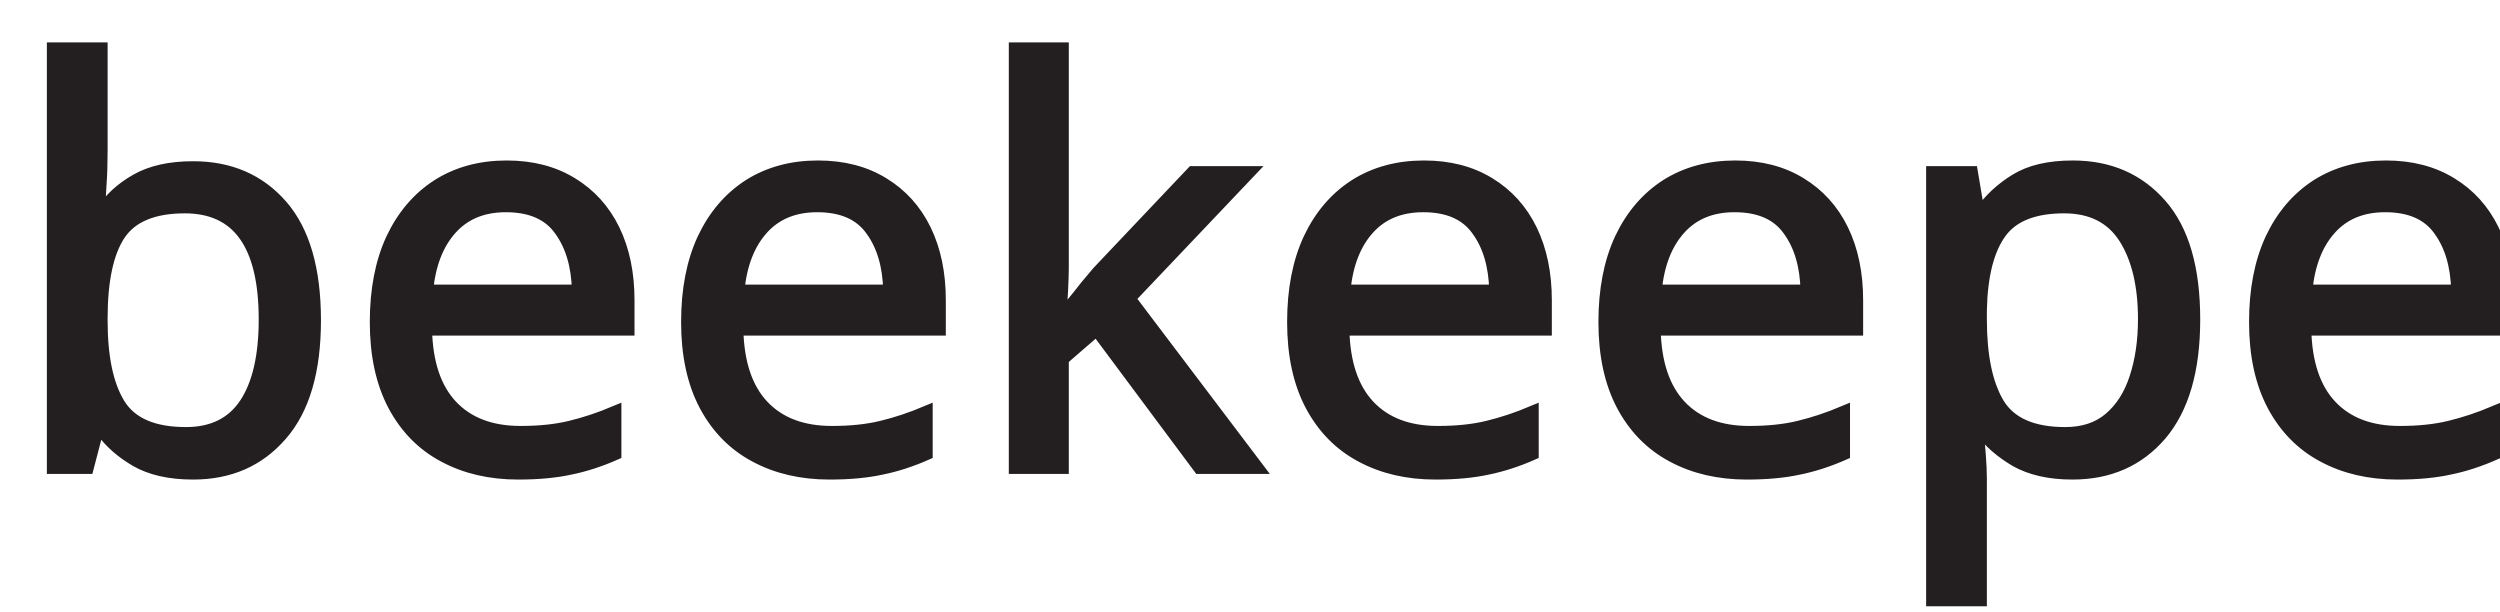
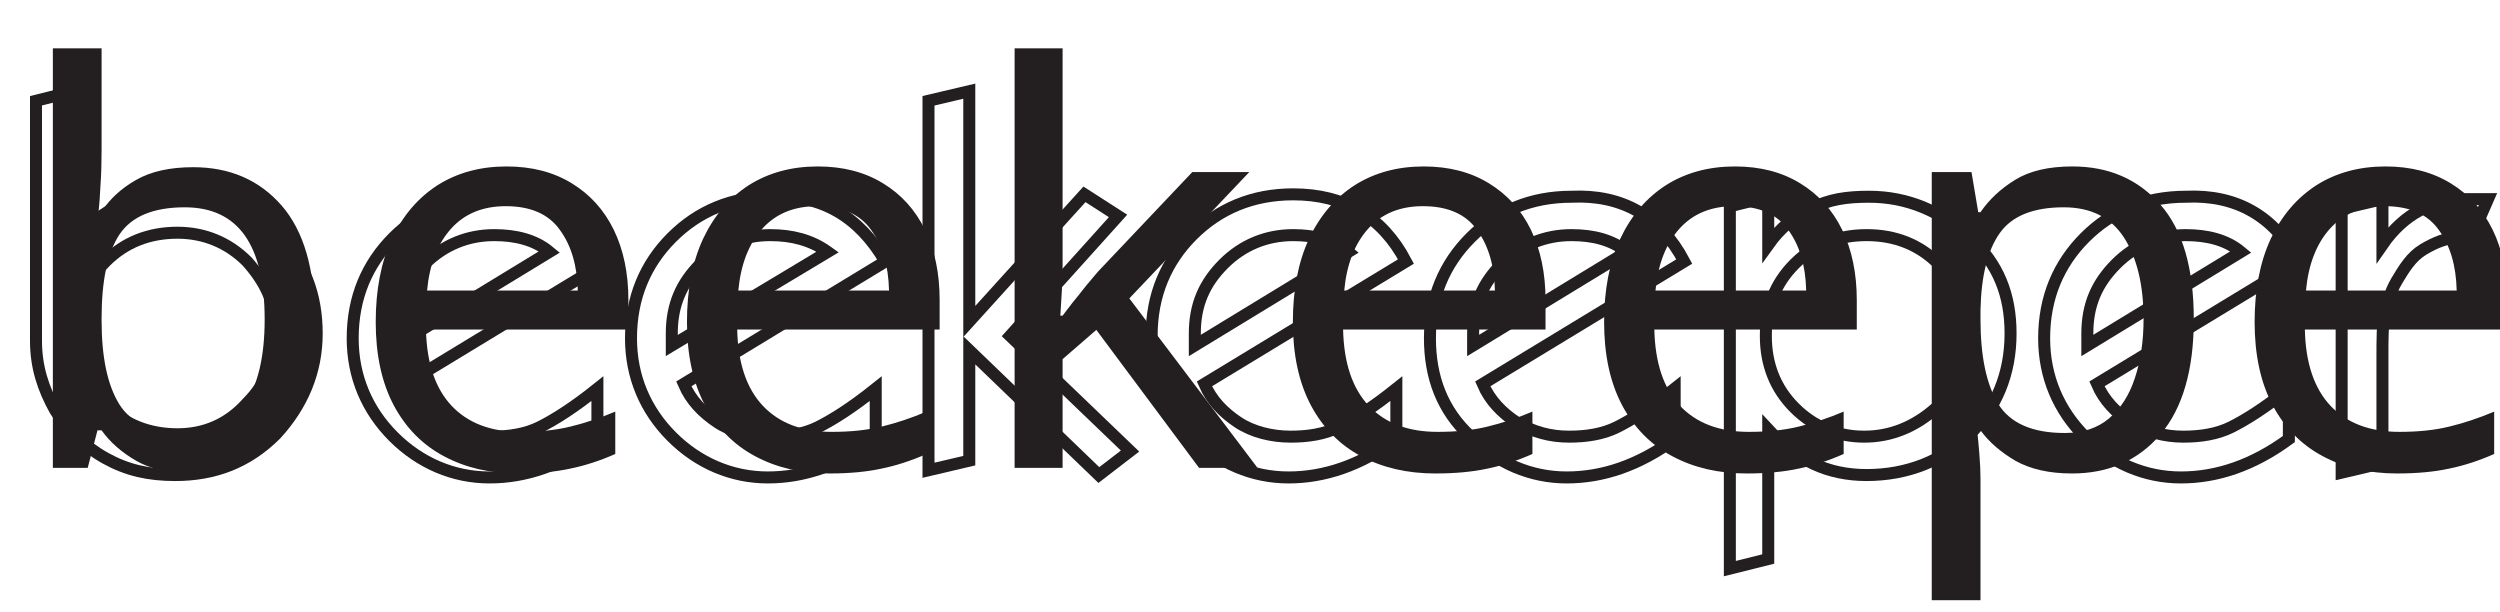
- <svg xmlns="http://www.w3.org/2000/svg" viewBox="0 0 104.18 25.5">
-   <text transform="translate(0.25 19.5)" font-size="23" fill="#231f20" font-family="Koch-Regular, Koch" style="isolation:isolate">beekeeper</text>
-   <text transform="translate(0.25 19.5)" font-size="23" fill="none" stroke="#231f20" stroke-miterlimit="10" stroke-width="0.5" font-family="Koch-Regular, Koch" style="isolation:isolate">beekeeper</text>
+ <svg xmlns="http://www.w3.org/2000/svg" version="1.1" id="Layer_1" x="0px" y="0px" viewBox="0 0 104.2 25.5" style="enable-background:new 0 0 104.2 25.5;" xml:space="preserve">
+   <style type="text/css">
+ 	.st0{fill:#231F20;}
+ 	.st1{font-family:'Koch-Regular';}
+ 	.st2{font-size:23px;}
+ 	.st3{enable-background:new    ;}
+ 	.st4{fill:none;stroke:#231F20;stroke-width:0.5;stroke-miterlimit:10;}
+ </style>
+   <text transform="matrix(1 0 0 1 0.25 19.5)" class="st0 st1 st2">beekeeper</text>
+   <g class="st3">
+     <path class="st4" d="M13.2,13.9c0,1.6-0.6,3-1.7,4.2c-1.2,1.2-2.6,1.7-4.2,1.7c-1.1,0-2-0.2-2.9-0.7c-0.9-0.5-1.6-1.2-2.1-2   c-0.5-0.9-0.8-1.8-0.8-2.9v-1.5V4.2l1.6-0.4V10c1.2-1.3,2.6-2,4.3-2c1.6,0,3,0.6,4.1,1.7C12.7,10.9,13.2,12.3,13.2,13.9z    M11.5,13.8c0-1.1-0.4-2-1.2-2.9c-0.8-0.8-1.8-1.2-2.9-1.2c-1.2,0-2.2,0.4-3,1.2c-0.8,0.8-1.2,1.8-1.2,3s0.4,2.2,1.2,3   s1.8,1.2,3,1.2c1.1,0,2.1-0.4,2.9-1.3C11.1,16,11.5,15,11.5,13.8z" />
+     <path class="st4" d="M25.3,10.9l-8.4,5.1c0.3,0.7,0.8,1.2,1.4,1.6s1.4,0.6,2.2,0.6c0.7,0,1.4-0.1,2-0.4s1.4-0.8,2.4-1.6v2.1   c-1.5,1.1-3,1.6-4.5,1.6c-1.5,0-2.9-0.6-4-1.7c-1.1-1.1-1.7-2.5-1.7-4.1c0-1.7,0.6-3.1,1.7-4.2s2.5-1.7,4.2-1.7   C22.6,8.1,24.2,9,25.3,10.9z M22.9,10.5c-0.6-0.5-1.4-0.7-2.3-0.7c-1.1,0-2.1,0.4-2.9,1.2c-0.8,0.8-1.2,1.7-1.2,2.9l0,0.5   L22.9,10.5z" />
+     <path class="st4" d="M36.9,10.9l-8.4,5.1c0.3,0.7,0.8,1.2,1.4,1.6s1.4,0.6,2.2,0.6c0.7,0,1.4-0.1,2-0.4s1.4-0.8,2.4-1.6v2.1   c-1.5,1.1-3,1.6-4.5,1.6c-1.5,0-2.9-0.6-4-1.7c-1.1-1.1-1.7-2.5-1.7-4.1c0-1.7,0.6-3.1,1.7-4.2s2.5-1.7,4.2-1.7   C34.2,8.1,35.8,9,36.9,10.9z M34.5,10.5C33.8,10,33,9.8,32.1,9.8c-1.1,0-2.1,0.4-2.9,1.2c-0.8,0.8-1.2,1.7-1.2,2.9l0,0.5L34.5,10.5   z" />
+     <path class="st4" d="M47.1,18.8l-1.3,1l-5.4-5.2v4.6l-1.7,0.4V4.2l1.7-0.4v9.6l4.8-5.3L46.6,9l-4.5,5L47.1,18.8z" />
+     <path class="st4" d="M58.6,10.9l-8.4,5.1c0.3,0.7,0.8,1.2,1.4,1.6s1.4,0.6,2.2,0.6c0.7,0,1.4-0.1,2-0.4s1.4-0.8,2.4-1.6v2.1   c-1.5,1.1-3,1.6-4.5,1.6c-1.5,0-2.9-0.6-4-1.7C48.6,16.9,48,15.5,48,14c0-1.7,0.6-3.1,1.7-4.2s2.5-1.7,4.2-1.7   C56,8.1,57.6,9,58.6,10.9z M56.2,10.5c-0.6-0.5-1.4-0.7-2.3-0.7c-1.1,0-2.1,0.4-2.9,1.2c-0.8,0.8-1.2,1.7-1.2,2.9l0,0.5L56.2,10.5z   " />
+     <path class="st4" d="M70.2,10.9l-8.4,5.1c0.3,0.7,0.8,1.2,1.4,1.6c0.7,0.4,1.4,0.6,2.2,0.6c0.7,0,1.4-0.1,2-0.4s1.4-0.8,2.4-1.6   v2.1c-1.5,1.1-3,1.6-4.5,1.6c-1.5,0-2.9-0.6-4-1.7c-1.2-1.1-1.7-2.5-1.7-4.1c0-1.7,0.6-3.1,1.7-4.2s2.5-1.7,4.2-1.7   C67.6,8.1,69.2,9,70.2,10.9z M67.8,10.5c-0.6-0.5-1.4-0.7-2.3-0.7c-1.1,0-2.1,0.4-2.9,1.2s-1.2,1.7-1.2,2.9l0,0.5L67.8,10.5z" />
+     <path class="st4" d="M83.8,13.9c0,1.7-0.6,3.1-1.7,4.2s-2.6,1.7-4.3,1.7c-1.6,0-2.9-0.6-4.1-1.9v5.4l-1.6,0.4V8.6l1.6-0.4v2   c0.5-0.7,1.1-1.2,1.8-1.5c0.7-0.4,1.5-0.5,2.4-0.5c1.6,0,3,0.6,4.2,1.7S83.8,12.3,83.8,13.9z M82,14c0-1.2-0.4-2.2-1.2-3   s-1.8-1.2-3-1.2c-1.2,0-2.2,0.4-3,1.2c-0.8,0.8-1.2,1.8-1.2,3c0,1.2,0.4,2.2,1.2,3c0.8,0.8,1.8,1.2,2.9,1.2c1.1,0,2.1-0.4,3-1.2   C81.6,16.1,82,15.2,82,14z" />
+     <path class="st4" d="M95.8,10.9l-8.4,5.1c0.3,0.7,0.8,1.2,1.4,1.6c0.7,0.4,1.4,0.6,2.2,0.6c0.7,0,1.4-0.1,2-0.4s1.4-0.8,2.4-1.6   v2.1c-1.5,1.1-3,1.6-4.5,1.6c-1.5,0-2.9-0.6-4-1.7c-1.1-1.1-1.7-2.5-1.7-4.1c0-1.7,0.6-3.1,1.7-4.2s2.5-1.7,4.2-1.7   C93.2,8.1,94.8,9,95.8,10.9z M93.4,10.5C92.8,10,92,9.8,91.1,9.8c-1.1,0-2.1,0.4-2.9,1.2c-0.8,0.8-1.2,1.7-1.2,2.9l0,0.5L93.4,10.5   z" />
+     <path class="st4" d="M103.7,8.3l-0.7,1.6h-0.5c-0.5,0-1,0.2-1.5,0.5c-0.5,0.3-0.8,0.8-1.1,1.3c-0.3,0.5-0.4,1-0.5,1.4   s-0.1,1-0.1,1.8v4.4l-1.7,0.4v-11l1.7-0.4v1.9c0.9-1.3,2.1-1.9,3.5-1.9L103.7,8.3z" />
+   </g>
</svg>
